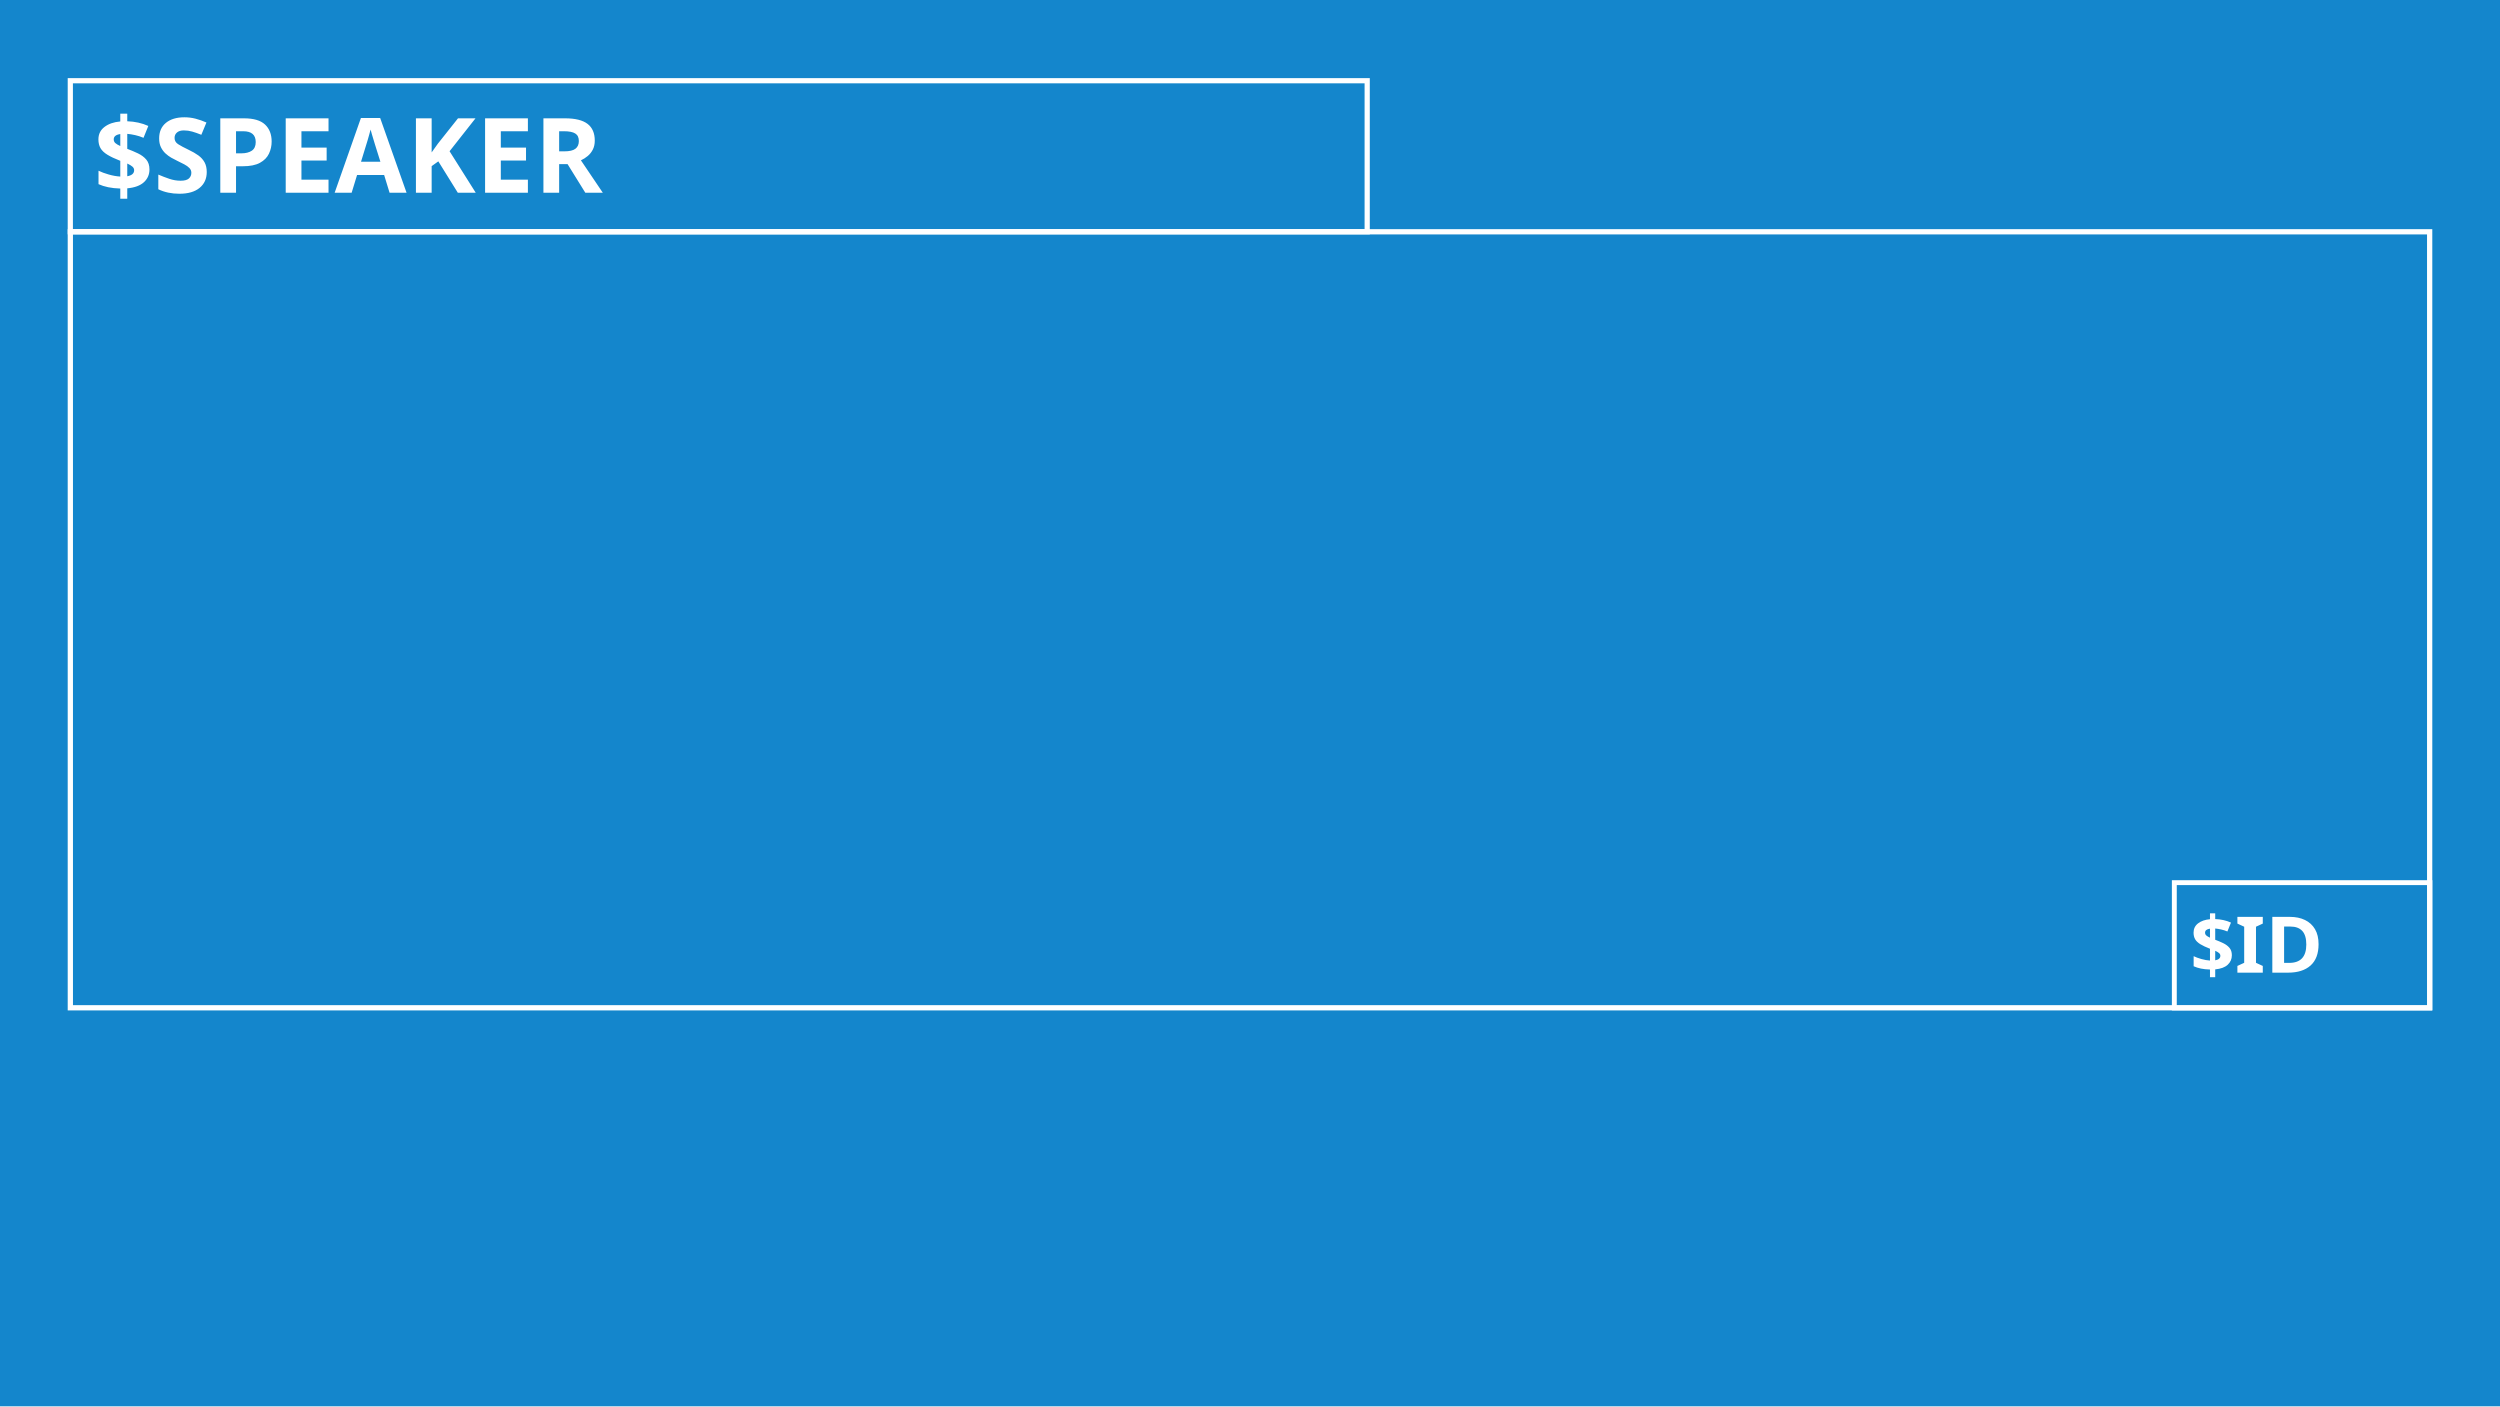
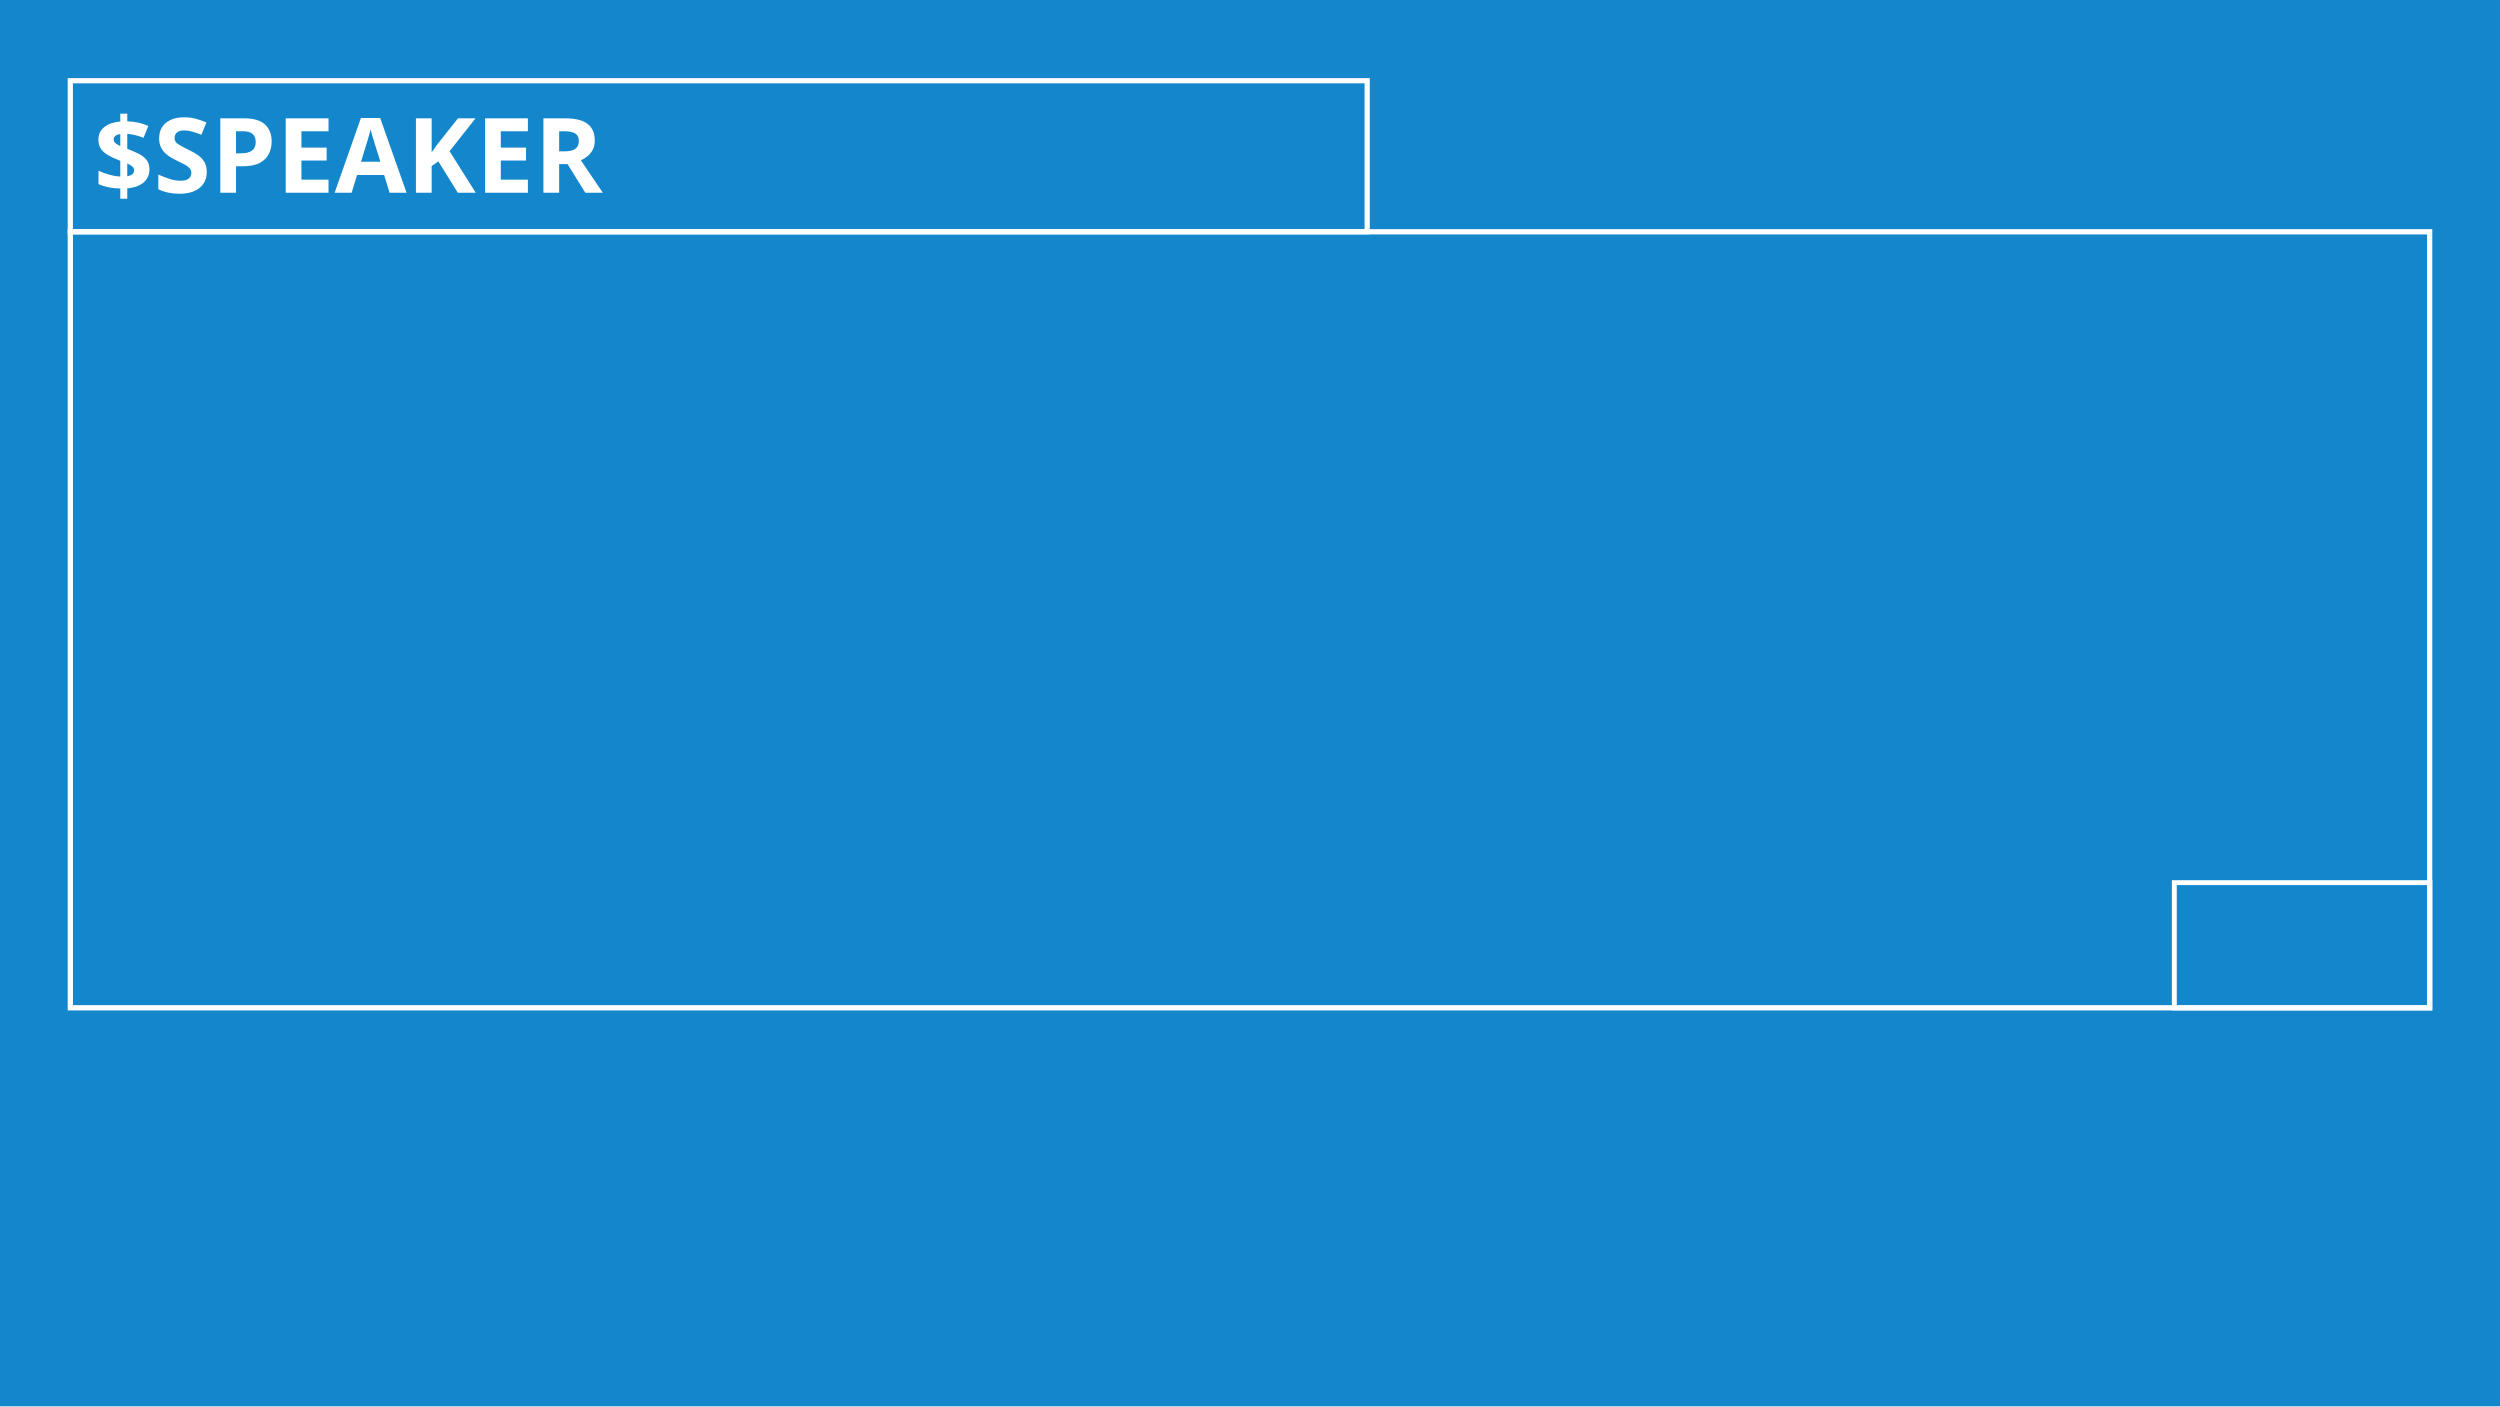
<svg xmlns="http://www.w3.org/2000/svg" width="1920" height="1080" viewBox="0 0 1920 1080" id="svg2" version="1.1">
  <defs id="defs4" />
  <g id="layer2">
    <rect style="color:#000000;display:inline;overflow:visible;visibility:visible;opacity:1;fill:#1486cc;fill-opacity:1;fill-rule:nonzero;stroke:none;stroke-width:23.3;stroke-linecap:butt;stroke-linejoin:round;stroke-miterlimit:4;stroke-dasharray:none;stroke-dashoffset:0;stroke-opacity:1;marker:none;enable-background:accumulate" id="rect4162" width="1920" height="1080" x="0" y="0" />
  </g>
  <g id="layer-icons" transform="translate(0,27.63784)" style="display:none">
    <g id="eat">
      <g transform="matrix(1,0,0,-1,960.005,512.3472)" id="eat-inner">
        <g id="g12" style="fill:#ffffff;fill-opacity:1">
          <path d="m -257.918,69.037 c 0,19.059 14.072,38.346 40.969,38.346 l 258.72,-0.004 c 5.373,19.998 23.656,34.338 45.991,34.338 l 157.858,-0.002 c 6.787,0 12.288,-5.502 12.288,-12.287 0,-6.785 -5.501,-12.289 -12.288,-12.289 l -157.864,0.004 c -15.114,0 -23.023,-11.09 -23.023,-22.05 l -0.002,-12.29 -281.674,0.005 c -12.099,0 -16.391,-7.419 -16.391,-13.771 -0.001,-6.352 4.292,-13.775 16.391,-13.775 l 281.68,-0.005 0,-12.285 c 0,-11.681 11.353,-21.087 20.754,-21.087 l 160.128,-0.002 c 6.787,0 12.289,-5.502 12.289,-12.289 0,-6.784 -5.502,-12.287 -12.289,-12.287 L 85.49,-2.69 c -17.998,0 -37.725,13.216 -43.592,33.372 l -258.842,0.004 c -26.903,0.007 -40.974,19.294 -40.974,38.351 z" id="path14" style="fill:#ffffff;fill-opacity:1" />
        </g>
        <g id="g16" style="fill:#ffffff;fill-opacity:1">
          <path d="m -256.946,-103.484 c 0,18.684 14.065,38.551 40.129,38.551 l 153.709,-0.003 0,27.818 264.646,-0.003 c 36.996,-0.002 56.352,-26.321 56.352,-52.316 -0.002,-25.992 -19.358,-52.311 -56.354,-52.31 l -418.354,0.006 c -26.345,0 -40.13,19.243 -40.128,38.257 z m 218.413,41.793 -10e-4,-27.822 -178.28,0.004 c -11.479,0 -15.55,-7.526 -15.55,-13.975 0,-6.621 4.08,-13.682 15.55,-13.682 l 418.35,-0.006 c 21.953,-0.001 31.783,13.932 31.783,27.734 0,13.808 -9.83,27.742 -31.781,27.742 l -240.071,0.005 z" id="path18" style="fill:#ffffff;fill-opacity:1" />
        </g>
        <path d="m 78.087,90.25 c 0,6.787 5.502,12.285 12.285,12.285 l 155.248,-0.002 c 6.787,0 12.288,-5.499 12.287,-12.285 0,-6.787 -5.5,-12.289 -12.289,-12.289 L 90.371,77.962 c -6.782,0 -12.284,5.501 -12.284,12.288 z" id="path20" style="fill:#ffffff;fill-opacity:1" />
        <path d="m 78.087,48.113 c 0,6.783 5.502,12.287 12.284,12.287 l 155.247,-0.004 c 6.789,0 12.289,-5.502 12.289,-12.286 0,-6.787 -5.502,-12.288 -12.289,-12.288 L 90.371,35.824 c -6.782,0 -12.286,5.502 -12.284,12.289 z" id="path22-2" style="fill:#ffffff;fill-opacity:1" />
      </g>
    </g>
    <g id="code">
      <g style="font-size:medium;font-family:ProstoSans-Bold;opacity:1;fill:#ffffff;fill-opacity:1;stroke:#ffffff;stroke-opacity:1" transform="translate(717.2515,401.3732)" id="code-inner">
        <path id="path4138" style="font-size:268.902px;font-family:ProstoSans-Bold;fill:#ffffff;fill-opacity:1;stroke:#ffffff;stroke-opacity:1" d="m 316.67,64.18 0,-23.897 168.327,61.054 0,21.796 -168.327,61.054 0,-23.897 135.239,-47.924 -135.239,-48.187 z" />
        <path id="path4136" style="font-size:268.902px;font-family:ProstoSans-Bold;fill:#ffffff;fill-opacity:1;stroke:#ffffff;stroke-opacity:1" d="m 265.595,0.5 22.321,0 -68.276,220.978 -22.321,0 68.276,-220.978 z" />
        <path id="path4134" style="font-size:268.902px;font-family:ProstoSans-Bold;fill:#ffffff;fill-opacity:1;stroke:#ffffff;stroke-opacity:1" d="m 168.827,64.18 -135.502,48.187 135.502,47.924 0,23.897 -168.327,-61.054 0,-21.796 168.327,-61.054 0,23.897 z" />
      </g>
    </g>
    <g id="sleep">
      <g transform="translate(392.1429,238.5714)" id="sleep-inner">
        <path d="m 363.616,205.176 c 0,-10.968 8.891,-19.858 19.858,-19.858 10.967,0 19.858,8.891 19.858,19.858 0,10.967 -8.891,19.858 -19.858,19.858 -10.967,0 -19.858,-8.89 -19.858,-19.858 z" id="path12" style="fill:none;fill-opacity:1;stroke:#ffffff;stroke-width:37.364;stroke-linecap:round;stroke-opacity:1" />
        <line x1="452.922" y1="241.75" x2="770.664" y2="241.75" id="line10" style="fill:none;fill-opacity:1;stroke:#ffffff;stroke-width:50;stroke-linecap:round;stroke-opacity:1" />
        <polyline points="     264.811,-132.373 264.811,-42.348 -264.759,-42.348 -264.759,-132.373 -264.759,132.41    " id="polyline8" style="fill:none;fill-opacity:1;stroke:#ffffff;stroke-width:37.364;stroke-linecap:round;stroke-linejoin:round;stroke-opacity:1" transform="matrix(1,0,0,-1,567.8311,273.8092)" />
      </g>
    </g>
    <g id="repeat">
      <g id="repeat-inner">
        <path d="m 1087.366,384.802 -353.434,0 c -31.336,0 -56.692,25.357 -56.692,56.693 l 0,141.733 c 0,31.336 25.357,56.693 56.693,56.693" id="path12-3" style="fill:none;fill-opacity:1;stroke:#ffffff;stroke-width:40;stroke-opacity:1" />
        <g id="g14" style="fill:#ffffff;fill-opacity:1;stroke:#ffffff;stroke-opacity:1" transform="matrix(1,0,0,-1,960.012,512.1952)">
          <polygon points="112.765,176.973 199.117,127.119 112.765,77.256 " id="polygon16" style="fill:#ffffff;fill-opacity:1;stroke:#ffffff;stroke-opacity:1" />
        </g>
        <path d="m 832.635,639.922 353.434,0 c 31.336,0 56.691,-25.357 56.691,-56.693 l 0,-141.732 c 0,-31.336 -25.357,-56.693 -56.693,-56.693" id="path22" style="fill:none;fill-opacity:1;stroke:#ffffff;stroke-width:40;stroke-opacity:1" />
        <g id="g24" style="fill:#ffffff;fill-opacity:1;stroke:#ffffff;stroke-opacity:1" transform="matrix(1,0,0,-1,960.012,512.1952)">
          <polygon points="-112.787,-177.307 -199.14,-127.453 -112.787,-77.59 " id="polygon26" style="fill:#ffffff;fill-opacity:1;stroke:#ffffff;stroke-opacity:1" />
        </g>
      </g>
    </g>
  </g>
  <g id="layer3" style="display:inline;">
    <g id="textblock">
      <rect y="61.997" x="53.997" height="116.005" width="996.005" id="rect5212" style="color:#000000;display:inline;overflow:visible;visibility:visible;opacity:1;fill:none;fill-opacity:1;fill-rule:nonzero;stroke:#ffffff;stroke-width:3.995;stroke-linecap:butt;stroke-linejoin:miter;stroke-miterlimit:4;stroke-dasharray:none;stroke-dashoffset:0;stroke-opacity:1;marker:none;enable-background:accumulate" />
      <text id="text5229" y="148" x="72.143" style="font-style:normal;font-variant:normal;font-weight:normal;font-stretch:normal;font-size:40px;line-height:560%;font-family:'TeX Gyre Adventor';-inkscape-font-specification:'TeX Gyre Adventor, Normal';text-align:start;letter-spacing:0px;word-spacing:0px;writing-mode:lr-tb;text-anchor:start;fill:#ffffff;fill-opacity:1;stroke:none;stroke-width:1px;stroke-linecap:butt;stroke-linejoin:miter;stroke-opacity:1" xml:space="preserve">
        <tspan style="font-style:normal;font-variant:normal;font-weight:bold;font-stretch:normal;font-size:80px;font-family:'Prosto Sans';-inkscape-font-specification:'Prosto Sans Bold';fill:#ffffff;fill-opacity:1" y="148" x="72.143" id="tspan5231">$SPEAKER</tspan>
      </text>
      <rect y="178.018" x="54.018" height="595.964" width="1811.964" id="rect5212-2" style="color:#000000;display:inline;overflow:visible;visibility:visible;opacity:1;fill:none;fill-opacity:1;fill-rule:nonzero;stroke:#ffffff;stroke-width:4.036;stroke-linecap:butt;stroke-linejoin:miter;stroke-miterlimit:4;stroke-dasharray:none;stroke-dashoffset:0;stroke-opacity:1;marker:none;enable-background:accumulate" />
      <flowRoot transform="translate(-10,-6)" style="font-style:normal;font-variant:normal;font-weight:normal;font-stretch:normal;font-size:40px;line-height:120%;font-family:'TeX Gyre Adventor';-inkscape-font-specification:'TeX Gyre Adventor, Normal';text-align:start;letter-spacing:0px;word-spacing:0px;writing-mode:lr-tb;text-anchor:start;fill:#000000;fill-opacity:1;stroke:none;stroke-width:1px;stroke-linecap:butt;stroke-linejoin:miter;stroke-opacity:1" id="flowRoot5250" xml:space="preserve">
        <flowRegion id="flowRegion5252">
          <rect style="line-height:120%" y="192.076" x="80.812" height="563.763" width="1753.139" id="rect5254" />
        </flowRegion>
        <flowPara style="font-style:normal;font-variant:normal;font-weight:bold;font-stretch:normal;font-size:80px;font-family:'Prosto Sans';-inkscape-font-specification:'Prosto Sans Bold';fill:#ffffff;fill-opacity:1" id="flowPara5256">$TITLE</flowPara>
        <flowPara id="flowPara5262" style="font-style:normal;font-variant:normal;font-weight:bold;font-stretch:normal;font-size:80px;font-family:'Prosto Sans';-inkscape-font-specification:'Prosto Sans Bold';fill:#ffffff;fill-opacity:0.502;opacity:1">$SUBTITLE</flowPara>
      </flowRoot>
      <rect y="677.877" x="1669.877" height="96.246" width="196.246" id="rect5268" style="color:#000000;display:inline;overflow:visible;visibility:visible;opacity:1;fill:none;fill-opacity:0;fill-rule:nonzero;stroke:#ffffff;stroke-width:3.754;stroke-linecap:butt;stroke-linejoin:miter;stroke-miterlimit:4;stroke-dasharray:none;stroke-dashoffset:0;stroke-opacity:1;marker:none;enable-background:accumulate" />
-       <text id="text5270" y="747" x="1682.08" style="font-style:normal;font-variant:normal;font-weight:normal;font-stretch:normal;font-size:40px;line-height:560%;font-family:'TeX Gyre Adventor';-inkscape-font-specification:'TeX Gyre Adventor, Normal';text-align:start;letter-spacing:0px;word-spacing:0px;writing-mode:lr-tb;text-anchor:start;fill:#ffffff;fill-opacity:1;stroke:none;stroke-width:1px;stroke-linecap:butt;stroke-linejoin:miter;stroke-opacity:1" xml:space="preserve">
-         <tspan style="font-style:normal;font-variant:normal;font-weight:bold;font-stretch:normal;font-size:60px;font-family:'Prosto Sans';-inkscape-font-specification:'Prosto Sans Bold';fill:#ffffff;fill-opacity:1" y="747" x="1682.08" id="tspan5272">$ID</tspan>
-       </text>
+       <flowRoot xml:space="preserve" id="flowRoot4176" style="font-style:normal;font-variant:normal;font-weight:normal;font-stretch:normal;font-size:40px;line-height:560%;font-family:'TeX Gyre Adventor';-inkscape-font-specification:'TeX Gyre Adventor, Normal';text-align:start;letter-spacing:0px;word-spacing:0px;writing-mode:lr-tb;text-anchor:start;fill:#000000;fill-opacity:1;stroke:none;stroke-width:1px;stroke-linecap:butt;stroke-linejoin:miter;stroke-opacity:1">
+         <flowRegion id="flowRegion4178">
+           <rect id="rect4180" width="195.465" height="96.975" x="1669.782" y="676.949" />
+         </flowRegion>
+         <flowPara id="flowPara4182">$ID</flowPara>
+       </flowRoot>
+       <flowRoot xml:space="preserve" id="flowRoot4184" style="font-style:normal;font-variant:normal;font-weight:normal;font-stretch:normal;font-size:7.5px;line-height:100%;font-family:'TeX Gyre Adventor';-inkscape-font-specification:'TeX Gyre Adventor, Normal';text-align:start;letter-spacing:0px;word-spacing:0px;writing-mode:lr-tb;text-anchor:start;fill:#ffffff;fill-opacity:1;stroke:none;stroke-width:1px;stroke-linecap:butt;stroke-linejoin:miter;stroke-opacity:1;" transform="translate(0,20)">
+         <flowRegion id="flowRegion4186">
+           <rect id="rect4188" width="196.475" height="59.094" x="1669.782" y="677.454" style="font-size:7.5px;line-height:100%;fill:#ffffff;fill-opacity:1;" />
+         </flowRegion>
+         <flowPara id="flowPara4190" style="font-size:60px;text-align:center;text-anchor:middle;fill:#ffffff;fill-opacity:1;">$ID</flowPara>
+       </flowRoot>
    </g>
  </g>
</svg>
